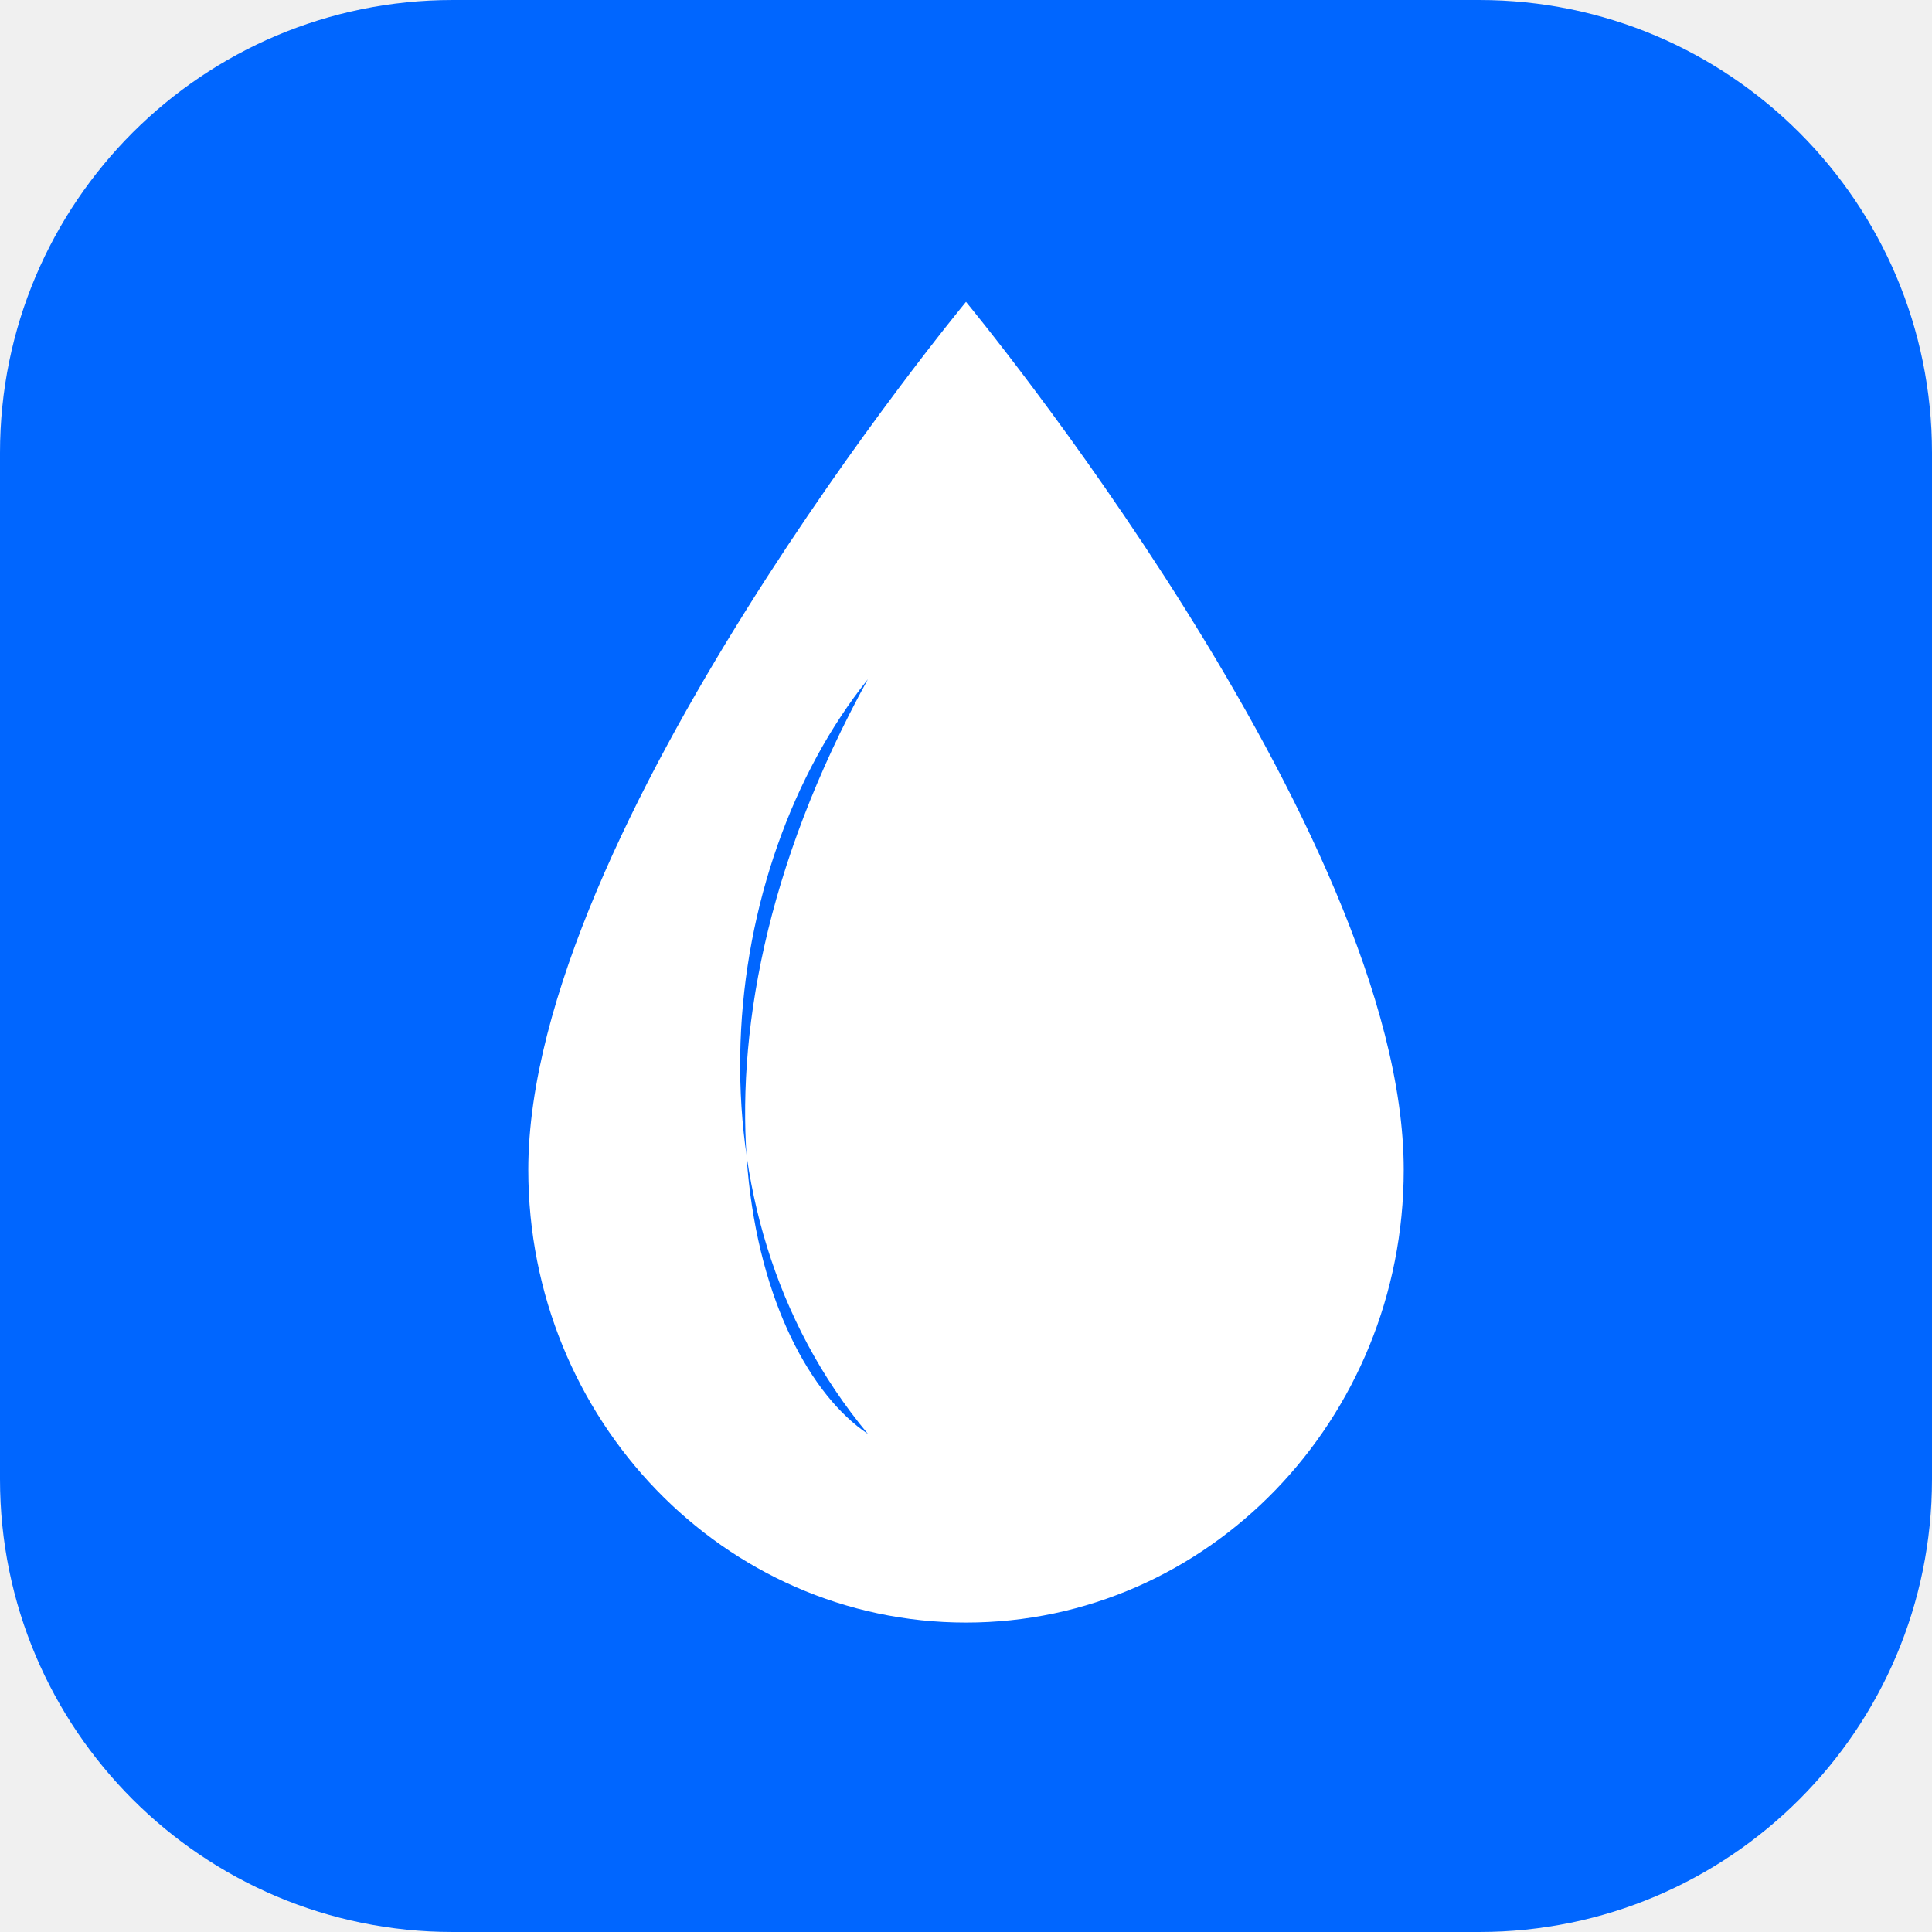
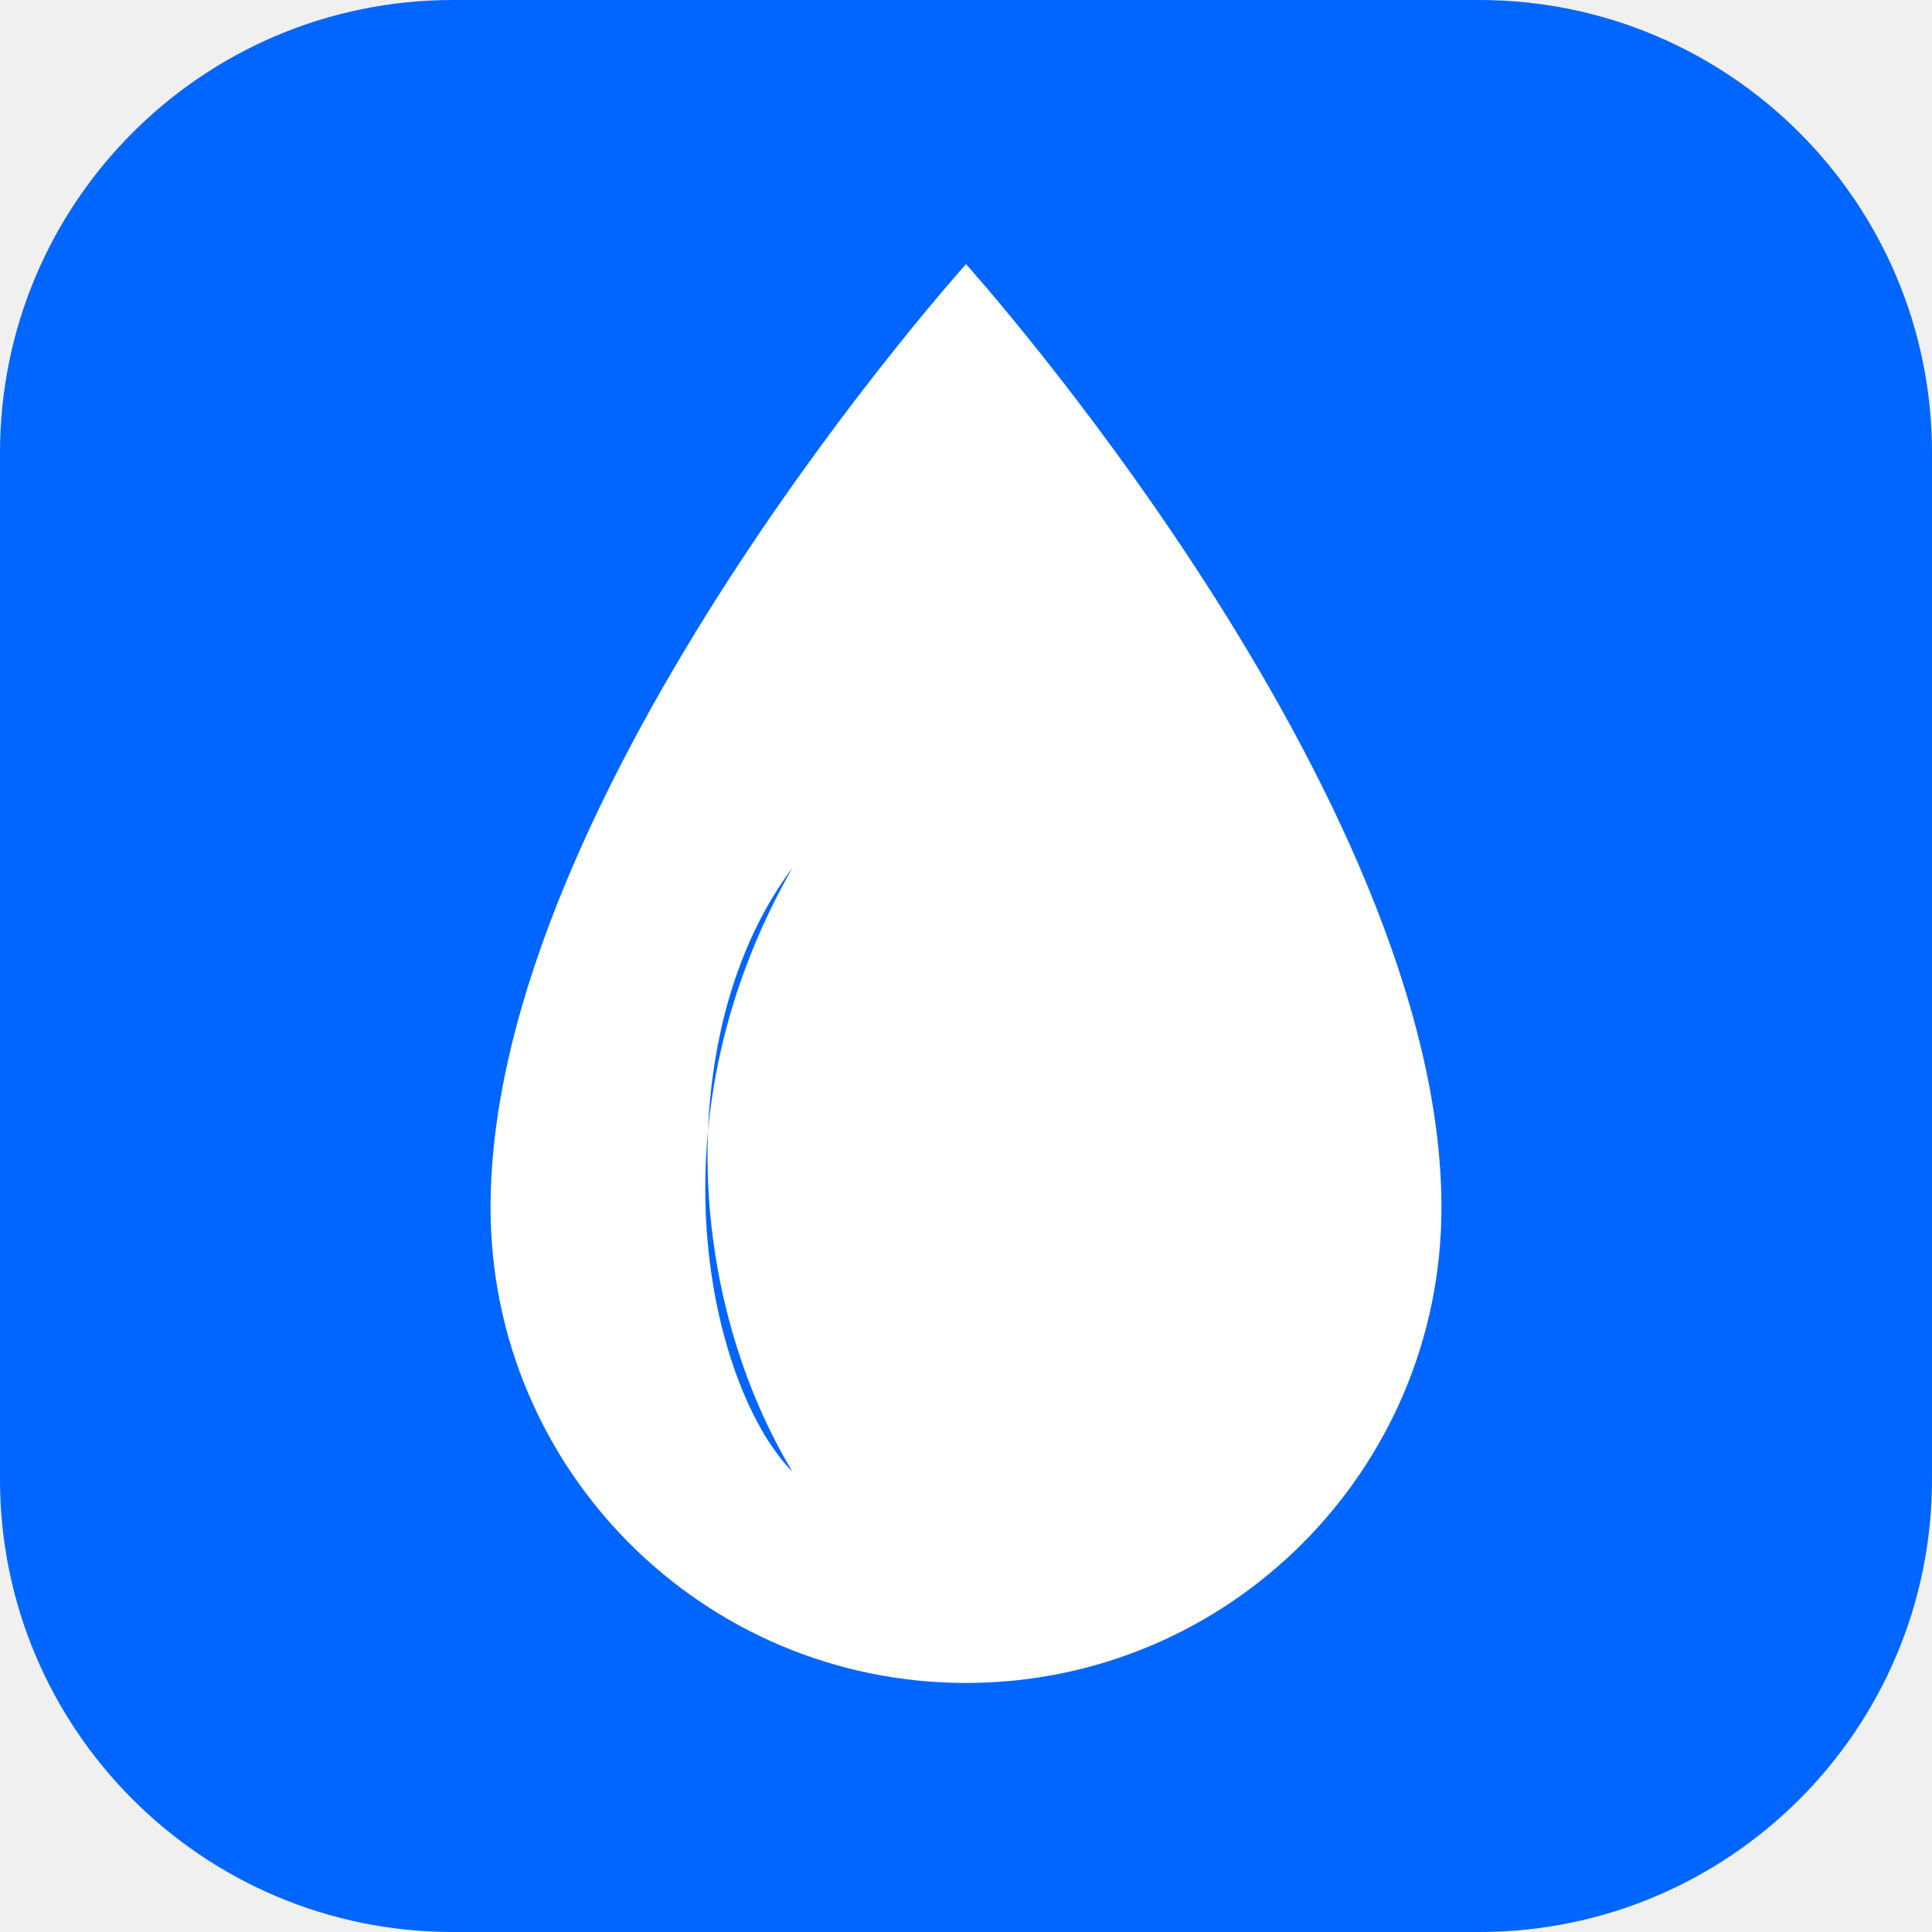
<svg xmlns="http://www.w3.org/2000/svg" width="512" height="512" viewBox="0 0 512 512" fill="none">
  <rect width="512" height="512" rx="120" fill="#0066FF" />
-   <path d="M256 80C256 80 140 220 140 310C140 376.274 191.926 430 256 430C320.074 430 372 376.274 372 310C372 220 256 80 256 80Z" fill="white" />
-   <path d="M230 180C190 230 180 320 230 380C200 360 175 280 230 180Z" fill="#0066FF" />
+   <path d="M256 70C256 70 130 210 130 320C130 389.594 186.406 446 256 446C325.594 446 382 389.594 382 320C382 210 256 70 256 70Z" fill="white" />
+   <path d="M210 230C180 270 180 340 210 390C190 370 170 300 210 230Z" fill="#0066FF" />
</svg>
